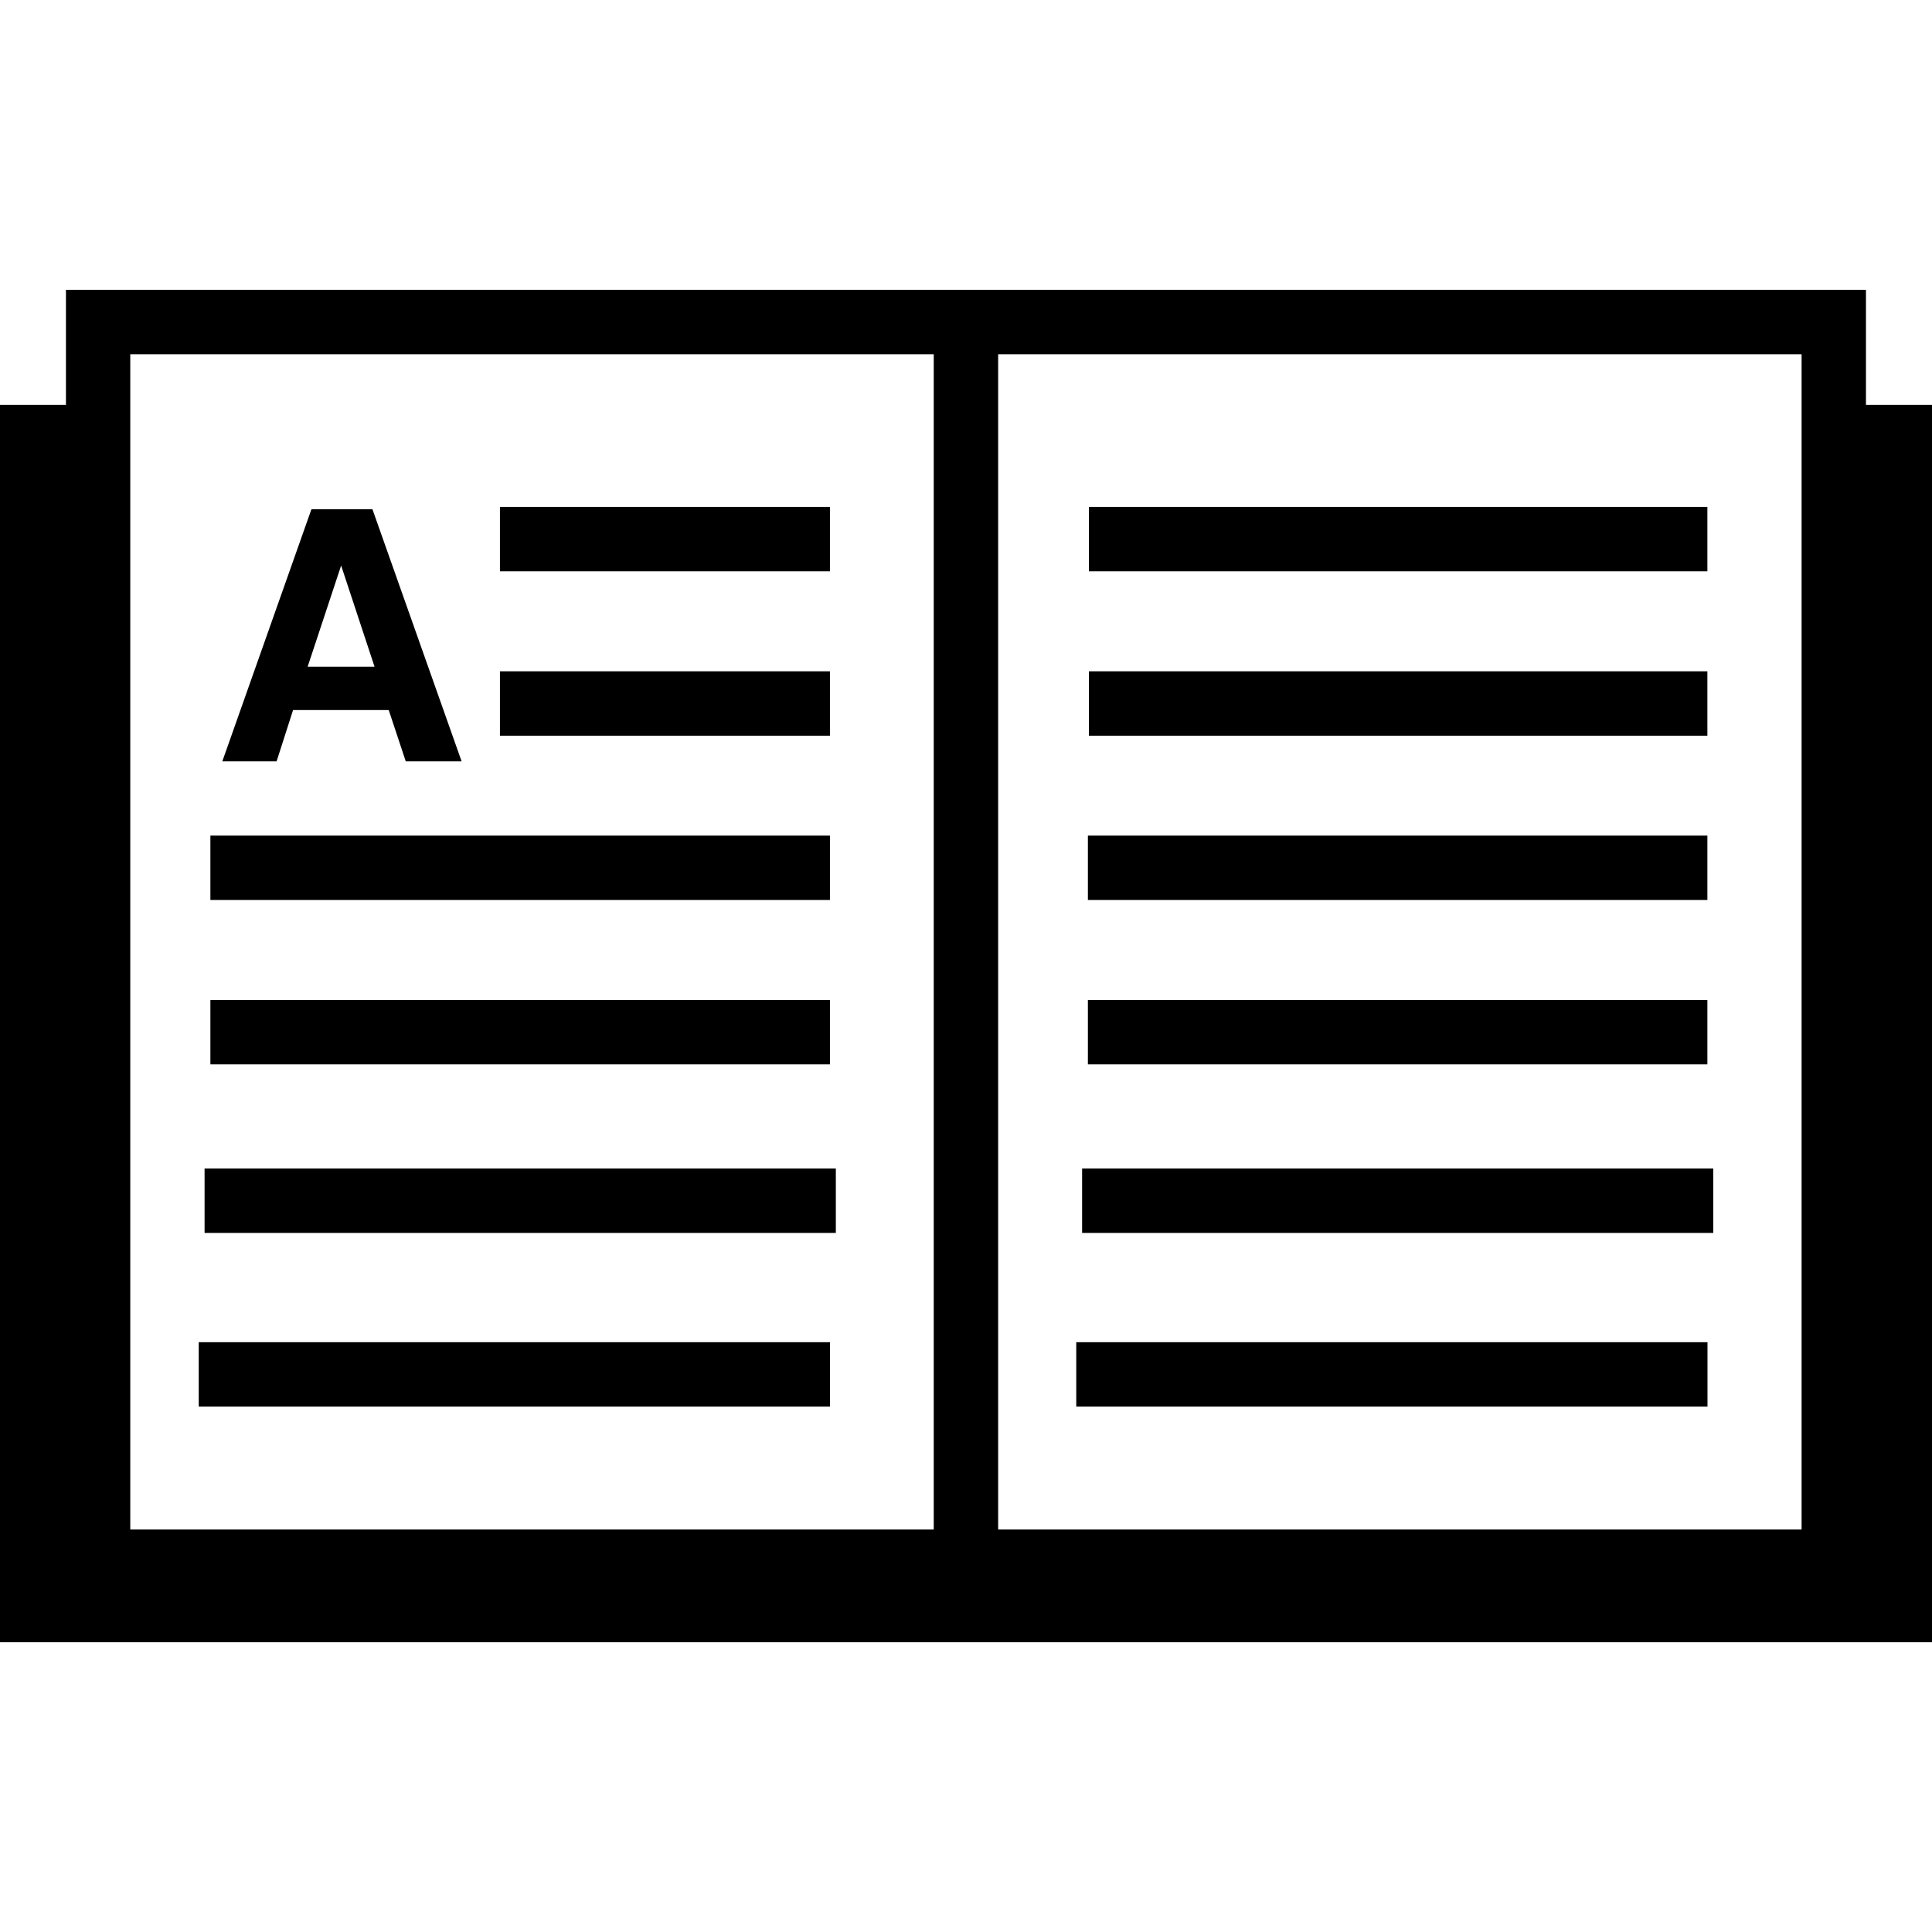
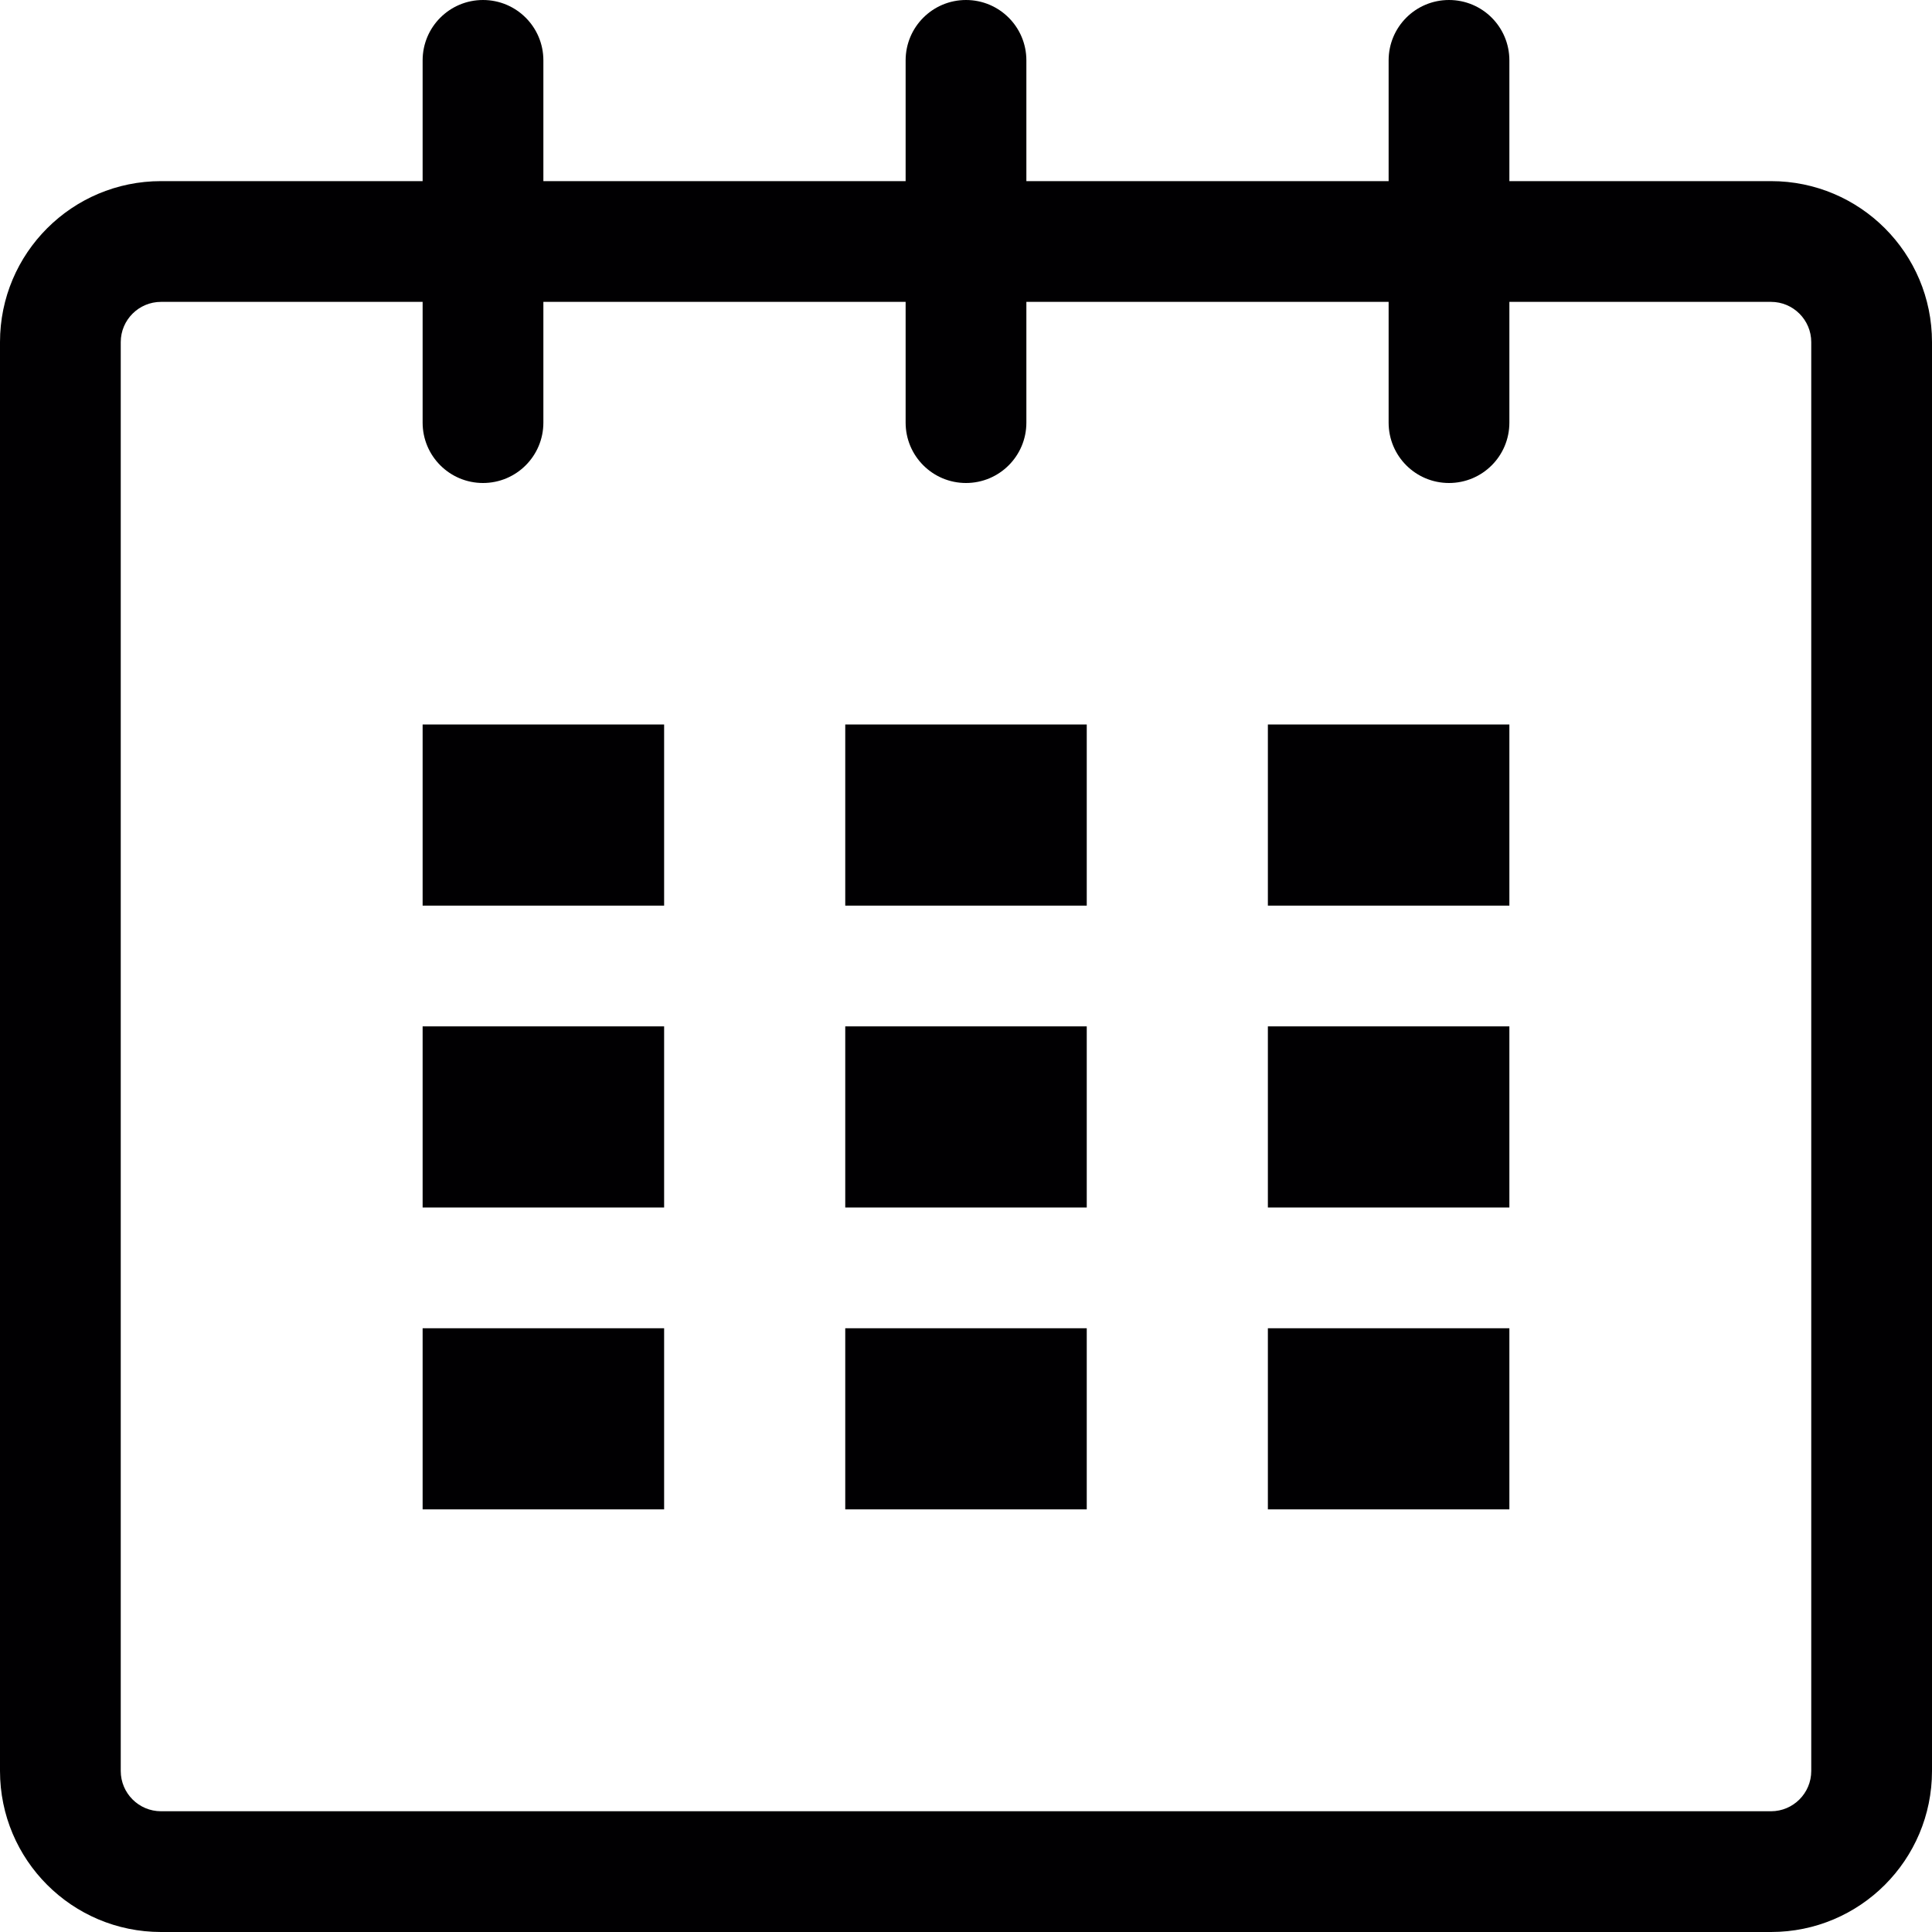
- <svg xmlns="http://www.w3.org/2000/svg" version="1.1" id="Capa_1" x="0px" y="0px" width="70.074px" height="70.074px" viewBox="0 0 70.074 70.074" style="enable-background:new 0 0 70.074 70.074;" xml:space="preserve">
+ <svg xmlns="http://www.w3.org/2000/svg" version="1.1" id="Capa_1" x="0px" y="0px" viewBox="0 0 32 32" style="enable-background:new 0 0 32 32;" xml:space="preserve">
  <g>
-     <path d="M67.679,14.684v-4.172H2.392v4.172H0v44.88h70.074v-44.88H67.679z M4.725,14.684v-1.836h29.142v1.836v40.792H4.725V14.684z    M65.344,14.684v40.792H36.203V14.684v-1.836h29.141V14.684z M7.42,42.383h22.896v2.336H7.42V42.383z M7.208,48.681h22.896v2.336   H7.208V48.681z M10.032,27.615l0.598-1.862h3.469l0.618,1.862h1.012h1.014l-3.234-9.143h-1.107h-1.107l-3.232,9.143h0.988H10.032z    M12.373,20.512l1.212,3.671h-2.427L12.373,20.512z M30.102,20.721H18.133v-2.335h11.969V20.721z M30.102,26.684H18.133v-2.336   h11.969V26.684z M30.102,32.644H7.631v-2.336h22.471V32.644z M30.102,38.605H7.631V36.27h22.471V38.605z M62.141,44.719H39.248   v-2.336h22.893V44.719z M61.931,51.017H39.036v-2.336h22.895V51.017z M61.927,20.721H39.494v-2.335h22.433V20.721z M61.927,26.684   H39.494v-2.336h22.433V26.684z M61.927,32.644H39.458v-2.336h22.469V32.644z M61.927,38.605H39.458V36.27h22.469V38.605z" />
+     <g id="calendar_1_">
+       <path style="fill:#010002;" d="M29.334,3H25V1c0-0.553-0.447-1-1-1s-1,0.447-1,1v2h-6V1c0-0.553-0.448-1-1-1s-1,0.447-1,1v2H9V1    c0-0.553-0.448-1-1-1S7,0.447,7,1v2H2.667C1.194,3,0,4.193,0,5.666v23.667C0,30.806,1.194,32,2.667,32h26.667    C30.807,32,32,30.806,32,29.333V5.666C32,4.193,30.807,3,29.334,3z M30,29.333C30,29.701,29.701,30,29.334,30H2.667    C2.299,30,2,29.701,2,29.333V5.666C2,5.299,2.299,5,2.667,5H7v2c0,0.553,0.448,1,1,1s1-0.447,1-1V5h6v2c0,0.553,0.448,1,1,1    s1-0.447,1-1V5h6v2c0,0.553,0.447,1,1,1s1-0.447,1-1V5h4.334C29.701,5,30,5.299,30,5.666V29.333z" />
+       <rect x="7" y="12" style="fill:#010002;" width="4" height="3" />
+       <rect x="7" y="17" style="fill:#010002;" width="4" height="3" />
+       <rect x="7" y="22" style="fill:#010002;" width="4" height="3" />
+       <rect x="14" y="22" style="fill:#010002;" width="4" height="3" />
+       <rect x="14" y="17" style="fill:#010002;" width="4" height="3" />
+       <rect x="14" y="12" style="fill:#010002;" width="4" height="3" />
+       <rect x="21" y="22" style="fill:#010002;" width="4" height="3" />
+       <rect x="21" y="17" style="fill:#010002;" width="4" height="3" />
+       <rect x="21" y="12" style="fill:#010002;" width="4" height="3" />
+     </g>
  </g>
  <g>
</g>
  <g>
</g>
  <g>
</g>
  <g>
</g>
  <g>
</g>
  <g>
</g>
  <g>
</g>
  <g>
</g>
  <g>
</g>
  <g>
</g>
  <g>
</g>
  <g>
</g>
  <g>
</g>
  <g>
</g>
  <g>
</g>
</svg>
